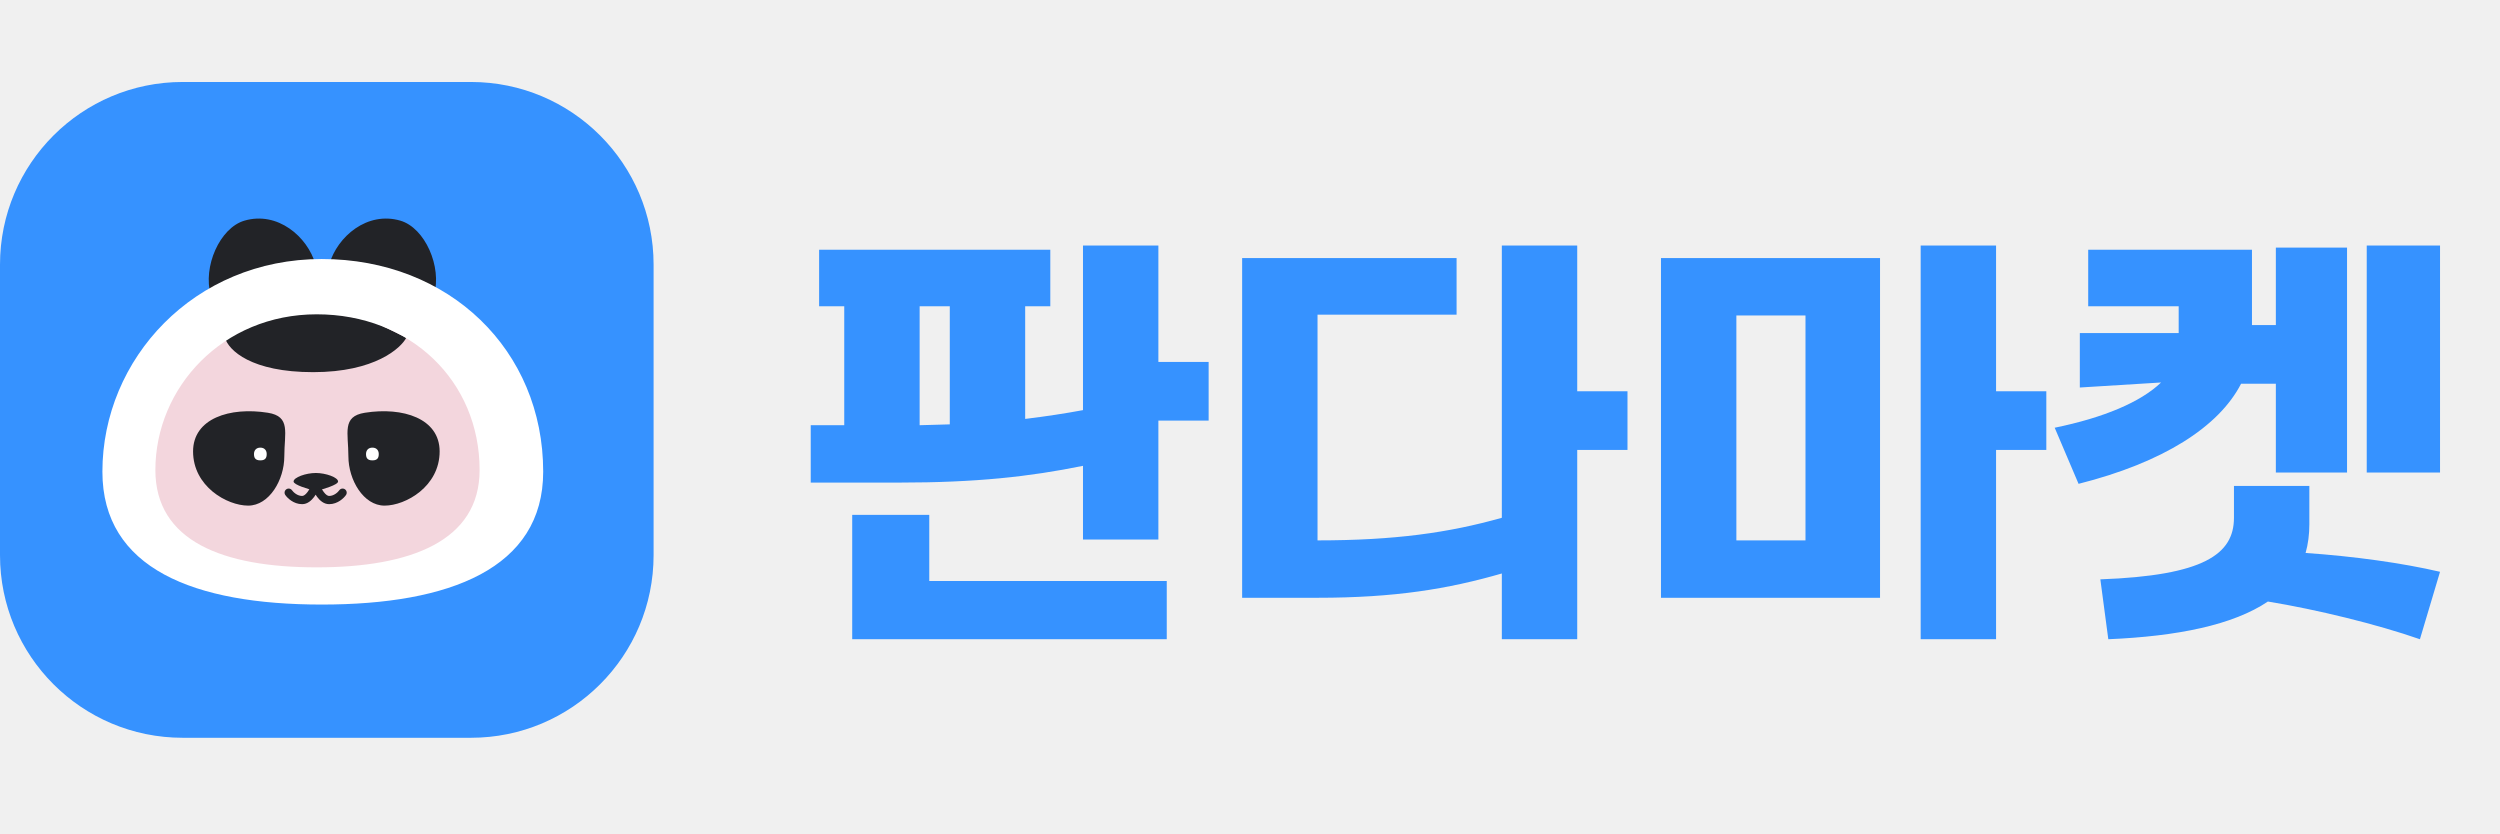
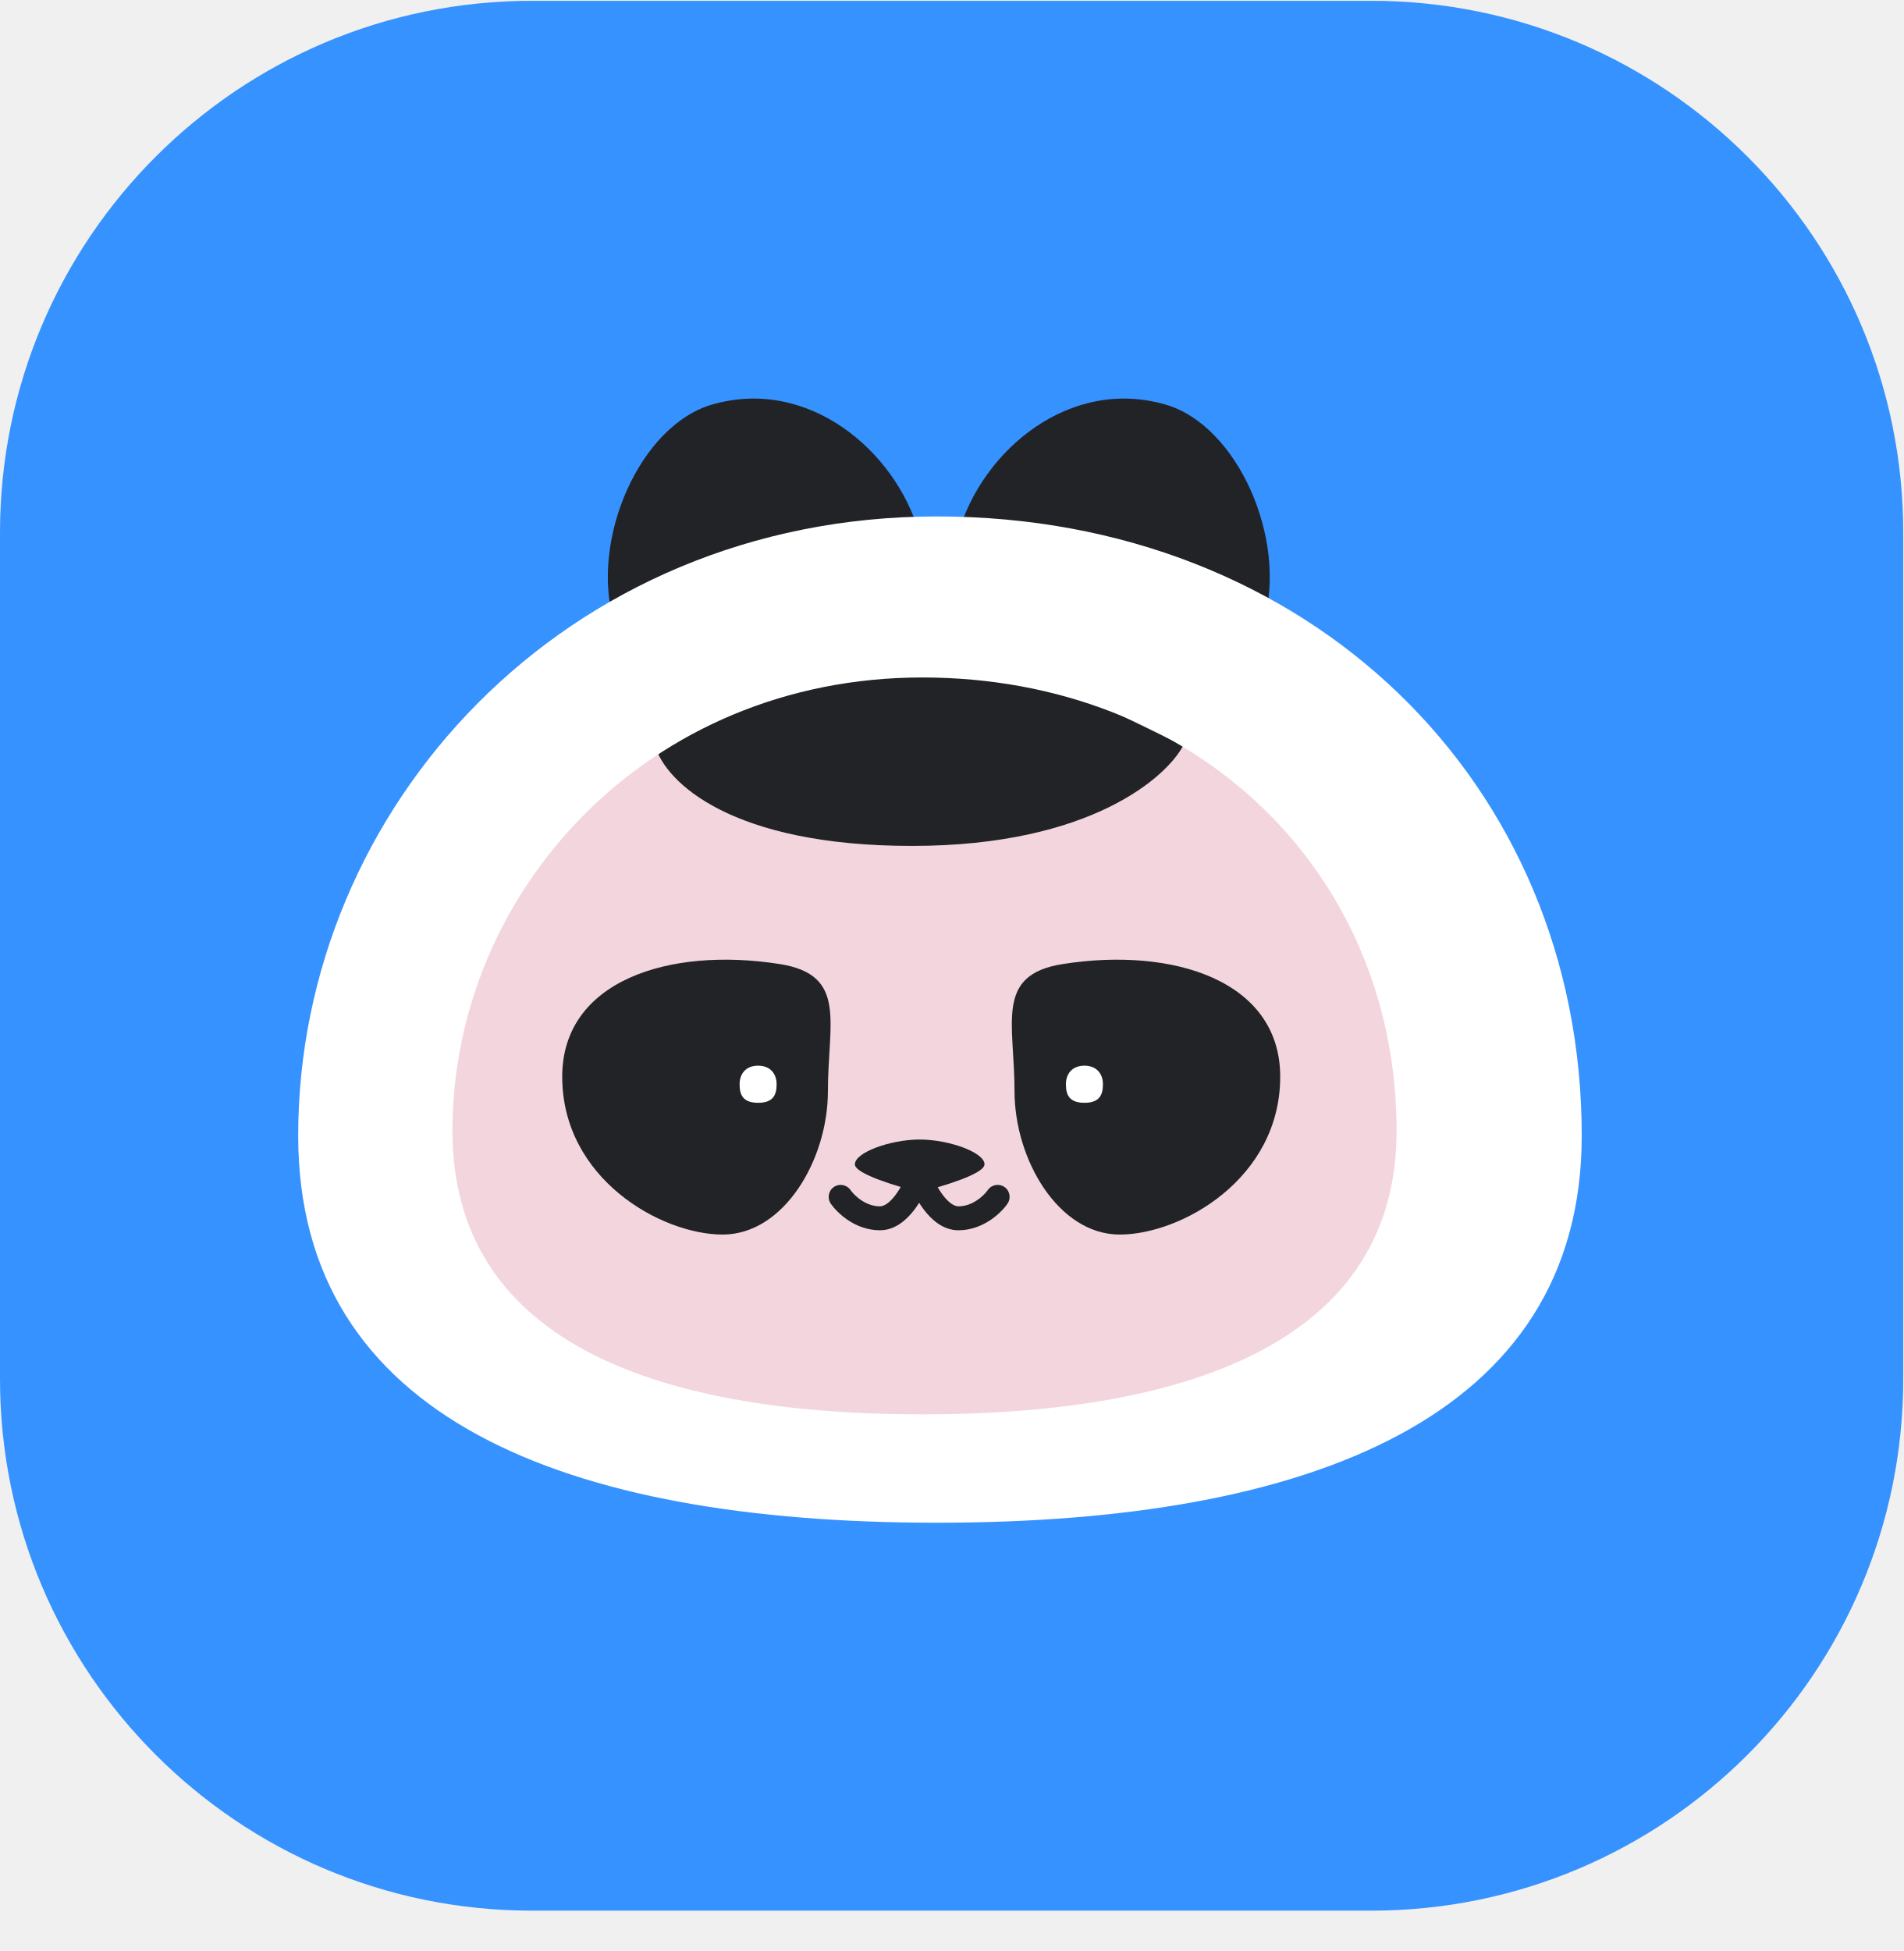
- <svg xmlns="http://www.w3.org/2000/svg" width="153" height="51" viewBox="0 0 153 51" fill="none">
-   <rect y="5.017" width="40" height="40.135" rx="11.178" fill="#3692FF" />
-   <path d="M19.314 16.191C19.814 17.917 18.493 19.818 16.98 20.259C15.467 20.7 13.399 19.785 12.9 18.06C12.401 16.334 13.449 13.944 14.962 13.503C16.98 12.915 18.815 14.466 19.314 16.191Z" fill="#222327" />
-   <path d="M20.147 16.191C19.647 17.917 20.968 19.818 22.481 20.259C23.994 20.7 26.062 19.785 26.561 18.06C27.06 16.334 26.012 13.944 24.499 13.503C22.481 12.915 20.646 14.466 20.147 16.191Z" fill="#222327" />
-   <path d="M29.517 28.796C29.517 33.185 25.213 34.817 19.343 34.817C13.473 34.817 9.267 33.185 9.267 28.796C9.267 23.691 13.473 19.164 19.343 19.164C25.213 19.164 29.517 23.306 29.517 28.796Z" fill="#F3D6DD" />
-   <path d="M17.4 27.93C17.4 29.367 16.478 30.944 15.188 30.944C13.899 30.944 11.816 29.773 11.816 27.626C11.816 25.609 14.066 24.891 16.391 25.26C17.816 25.485 17.4 26.492 17.4 27.93Z" fill="#222327" />
-   <path d="M16.322 27.785C16.322 28 16.257 28.175 15.933 28.175C15.609 28.175 15.544 28 15.544 27.785C15.544 27.569 15.674 27.395 15.933 27.395C16.192 27.395 16.322 27.569 16.322 27.785Z" fill="white" />
-   <path d="M21.322 27.93C21.322 29.367 22.245 30.944 23.534 30.944C24.823 30.944 26.906 29.773 26.906 27.626C26.906 25.609 24.656 24.891 22.331 25.26C20.906 25.485 21.322 26.492 21.322 27.93Z" fill="#222327" />
-   <path d="M22.401 27.785C22.401 28 22.466 28.175 22.791 28.175C23.115 28.175 23.18 28 23.18 27.785C23.18 27.569 23.05 27.395 22.791 27.395C22.531 27.395 22.401 27.569 22.401 27.785Z" fill="white" />
-   <path d="M17.875 30.01C17.796 29.895 17.64 29.866 17.525 29.944C17.411 30.023 17.381 30.179 17.46 30.294L17.875 30.01ZM19.317 29.7L19.555 29.619C19.52 29.517 19.425 29.449 19.317 29.449C19.21 29.449 19.114 29.517 19.079 29.619L19.317 29.7ZM21.175 30.294C21.253 30.179 21.224 30.023 21.11 29.944C20.995 29.866 20.838 29.895 20.76 30.01L21.175 30.294ZM17.46 30.294C17.529 30.395 17.656 30.531 17.825 30.643C17.996 30.757 18.224 30.855 18.492 30.855V30.352C18.349 30.352 18.216 30.299 18.103 30.224C17.989 30.148 17.909 30.059 17.875 30.01L17.46 30.294ZM18.492 30.855C18.823 30.855 19.069 30.619 19.222 30.416C19.383 30.202 19.497 29.951 19.555 29.782L19.079 29.619C19.034 29.751 18.942 29.951 18.82 30.113C18.689 30.287 18.574 30.352 18.492 30.352V30.855ZM19.079 29.782C19.137 29.951 19.252 30.202 19.413 30.416C19.566 30.619 19.812 30.855 20.142 30.855V30.352C20.061 30.352 19.945 30.287 19.815 30.113C19.693 29.951 19.601 29.751 19.555 29.619L19.079 29.782ZM20.142 30.855C20.411 30.855 20.639 30.757 20.81 30.643C20.979 30.531 21.105 30.395 21.175 30.294L20.76 30.01C20.726 30.059 20.646 30.148 20.532 30.224C20.419 30.299 20.286 30.352 20.142 30.352V30.855Z" fill="#222327" />
-   <path d="M20.69 29.468C20.69 29.677 19.748 29.943 19.431 30.027C19.363 30.045 19.294 30.045 19.226 30.027C18.909 29.943 17.967 29.677 17.967 29.468C17.967 29.216 18.72 28.947 19.329 28.947C19.937 28.947 20.69 29.216 20.69 29.468Z" fill="#222327" />
-   <path d="M19.166 22.776C15.382 22.776 13.991 21.447 13.766 20.669L15.566 18.712L19.466 18.035L24.866 20.669C24.541 21.296 22.954 22.776 19.166 22.776Z" fill="#222327" />
-   <path fill-rule="evenodd" clip-rule="evenodd" d="M19.69 36.999C27.51 36.999 33.243 34.795 33.243 28.866C33.243 21.448 27.51 15.852 19.69 15.852C11.87 15.852 6.267 21.969 6.267 28.866C6.267 34.795 11.87 36.999 19.69 36.999ZM19.382 34.722C25.134 34.722 29.352 33.108 29.352 28.766C29.352 23.334 25.134 19.236 19.382 19.236C13.63 19.236 9.509 23.715 9.509 28.766C9.509 33.108 13.63 34.722 19.382 34.722Z" fill="white" />
-   <path d="M70.893 22.152H73.969V25.741H70.893V33.021H66.279V28.509C62.998 29.176 59.742 29.535 55 29.535H49.617V26.023H51.668V18.743H50.13V15.283H64.279V18.743H62.741V25.638C63.997 25.485 65.176 25.305 66.279 25.1V15.026H70.893V22.152ZM52.155 39.121V31.508H56.871V35.558H71.405V39.121H52.155ZM56.282 26.023C56.922 25.997 57.538 25.997 58.127 25.971V18.743H56.282V26.023ZM99.602 23.947V27.535H96.526V39.121H91.912V35.097C88.631 36.045 85.375 36.584 80.633 36.584H76.019V15.795H89.143V19.256H80.633V33.072C85.324 33.072 88.656 32.611 91.912 31.688V15.026H96.526V23.947H99.602ZM125.235 23.947V27.535H122.159V39.121H117.545V15.026H122.159V23.947H125.235ZM101.652 36.584V15.795H115.058V36.584H101.652ZM106.266 33.072H110.496V19.307H106.266V33.072ZM144.844 15.026H149.33V28.919H144.844V15.026ZM125.747 26.177C128.746 25.561 131.002 24.613 132.258 23.408L127.285 23.716V20.384H133.335V18.743H127.798V15.283H137.821V19.896H139.282V15.154H143.639V28.919H139.282V23.485H137.154C135.795 26.125 132.386 28.304 127.208 29.611L125.747 26.177ZM128.541 35.456C134.873 35.225 136.718 33.918 136.718 31.688V29.74H141.332V32.098C141.332 32.713 141.255 33.303 141.102 33.841C144.075 34.046 147.023 34.456 149.33 34.994L148.099 39.121C145.459 38.199 141.768 37.301 138.795 36.814C136.667 38.25 133.258 38.942 129.028 39.121L128.541 35.456Z" fill="#3692FF" />
+ <svg xmlns="http://www.w3.org/2000/svg" width="40" height="41" viewBox="0 0 40 41" fill="none">
+   <rect y="0.017" width="40" height="40.135" rx="11.178" fill="#3692FF" />
+   <path d="M19.314 11.191C19.814 12.916 18.493 14.818 16.98 15.259C15.467 15.7 13.399 14.785 12.9 13.06C12.401 11.334 13.449 8.943 14.962 8.503C16.98 7.915 18.815 9.466 19.314 11.191Z" fill="#222327" />
+   <path d="M20.147 11.191C19.647 12.916 20.968 14.818 22.481 15.259C23.994 15.7 26.062 14.785 26.561 13.06C27.06 11.334 26.012 8.943 24.499 8.503C22.481 7.915 20.646 9.466 20.147 11.191Z" fill="#222327" />
+   <path d="M29.517 23.797C29.517 28.185 25.214 29.817 19.344 29.817C13.474 29.817 9.268 28.185 9.268 23.797C9.268 18.692 13.474 14.164 19.344 14.164C25.214 14.164 29.517 18.306 29.517 23.797Z" fill="#F3D6DD" />
+   <path d="M17.4 22.93C17.4 24.367 16.478 25.944 15.188 25.944C13.899 25.944 11.816 24.773 11.816 22.626C11.816 20.609 14.066 19.892 16.391 20.26C17.816 20.486 17.4 21.493 17.4 22.93Z" fill="#222327" />
+   <path d="M16.322 22.785C16.322 23.001 16.257 23.175 15.933 23.175C15.608 23.175 15.544 23.001 15.544 22.785C15.544 22.569 15.673 22.395 15.933 22.395C16.192 22.395 16.322 22.569 16.322 22.785Z" fill="white" />
+   <path d="M21.322 22.93C21.322 24.368 22.245 25.944 23.534 25.944C24.823 25.944 26.906 24.773 26.906 22.626C26.906 20.609 24.656 19.892 22.331 20.26C20.906 20.486 21.322 21.493 21.322 22.93Z" fill="#222327" />
+   <path d="M22.402 22.785C22.402 23.001 22.467 23.175 22.791 23.175C23.115 23.175 23.18 23.001 23.18 22.785C23.18 22.569 23.05 22.395 22.791 22.395C22.532 22.395 22.402 22.569 22.402 22.785Z" fill="white" />
+   <path d="M17.875 25.009C17.797 24.895 17.64 24.865 17.526 24.944C17.411 25.022 17.382 25.179 17.46 25.294L17.875 25.009ZM19.318 24.7L19.556 24.618C19.521 24.517 19.425 24.448 19.318 24.448C19.21 24.448 19.115 24.517 19.08 24.618L19.318 24.7ZM21.175 25.294C21.254 25.179 21.224 25.022 21.11 24.944C20.995 24.865 20.839 24.895 20.76 25.009L21.175 25.294ZM17.46 25.294C17.53 25.395 17.656 25.531 17.825 25.643C17.996 25.756 18.224 25.854 18.493 25.854V25.351C18.349 25.351 18.216 25.299 18.103 25.224C17.989 25.148 17.909 25.058 17.875 25.009L17.46 25.294ZM18.493 25.854C18.823 25.854 19.069 25.619 19.222 25.416C19.384 25.201 19.498 24.95 19.556 24.781L19.08 24.618C19.035 24.75 18.942 24.951 18.82 25.113C18.69 25.286 18.575 25.351 18.493 25.351V25.854ZM19.08 24.781C19.138 24.95 19.252 25.201 19.413 25.416C19.566 25.619 19.812 25.854 20.143 25.854V25.351C20.061 25.351 19.946 25.286 19.815 25.113C19.693 24.951 19.601 24.75 19.556 24.618L19.08 24.781ZM20.143 25.854C20.411 25.854 20.639 25.756 20.81 25.643C20.979 25.531 21.106 25.395 21.175 25.294L20.76 25.009C20.727 25.058 20.646 25.148 20.532 25.224C20.419 25.299 20.287 25.351 20.143 25.351V25.854Z" fill="#222327" />
+   <path d="M20.691 24.468C20.691 24.677 19.749 24.943 19.432 25.027C19.364 25.045 19.294 25.045 19.226 25.027C18.909 24.943 17.967 24.677 17.967 24.468C17.967 24.216 18.72 23.947 19.329 23.947C19.938 23.947 20.691 24.216 20.691 24.468Z" fill="#222327" />
+   <path d="M19.166 17.777C15.382 17.777 13.991 16.447 13.766 15.67L15.566 13.713L19.466 13.036L24.866 15.67C24.541 16.297 22.955 17.777 19.166 17.777Z" fill="#222327" />
+   <path fill-rule="evenodd" clip-rule="evenodd" d="M19.69 32C27.51 32 33.243 29.796 33.243 23.866C33.243 16.449 27.51 10.853 19.69 10.853C11.87 10.853 6.267 16.969 6.267 23.866C6.267 29.796 11.87 32 19.69 32ZM19.383 29.723C25.135 29.723 29.352 28.108 29.352 23.766C29.352 18.334 25.135 14.237 19.383 14.237C13.63 14.237 9.509 18.716 9.509 23.766C9.509 28.108 13.63 29.723 19.383 29.723Z" fill="white" />
</svg>
